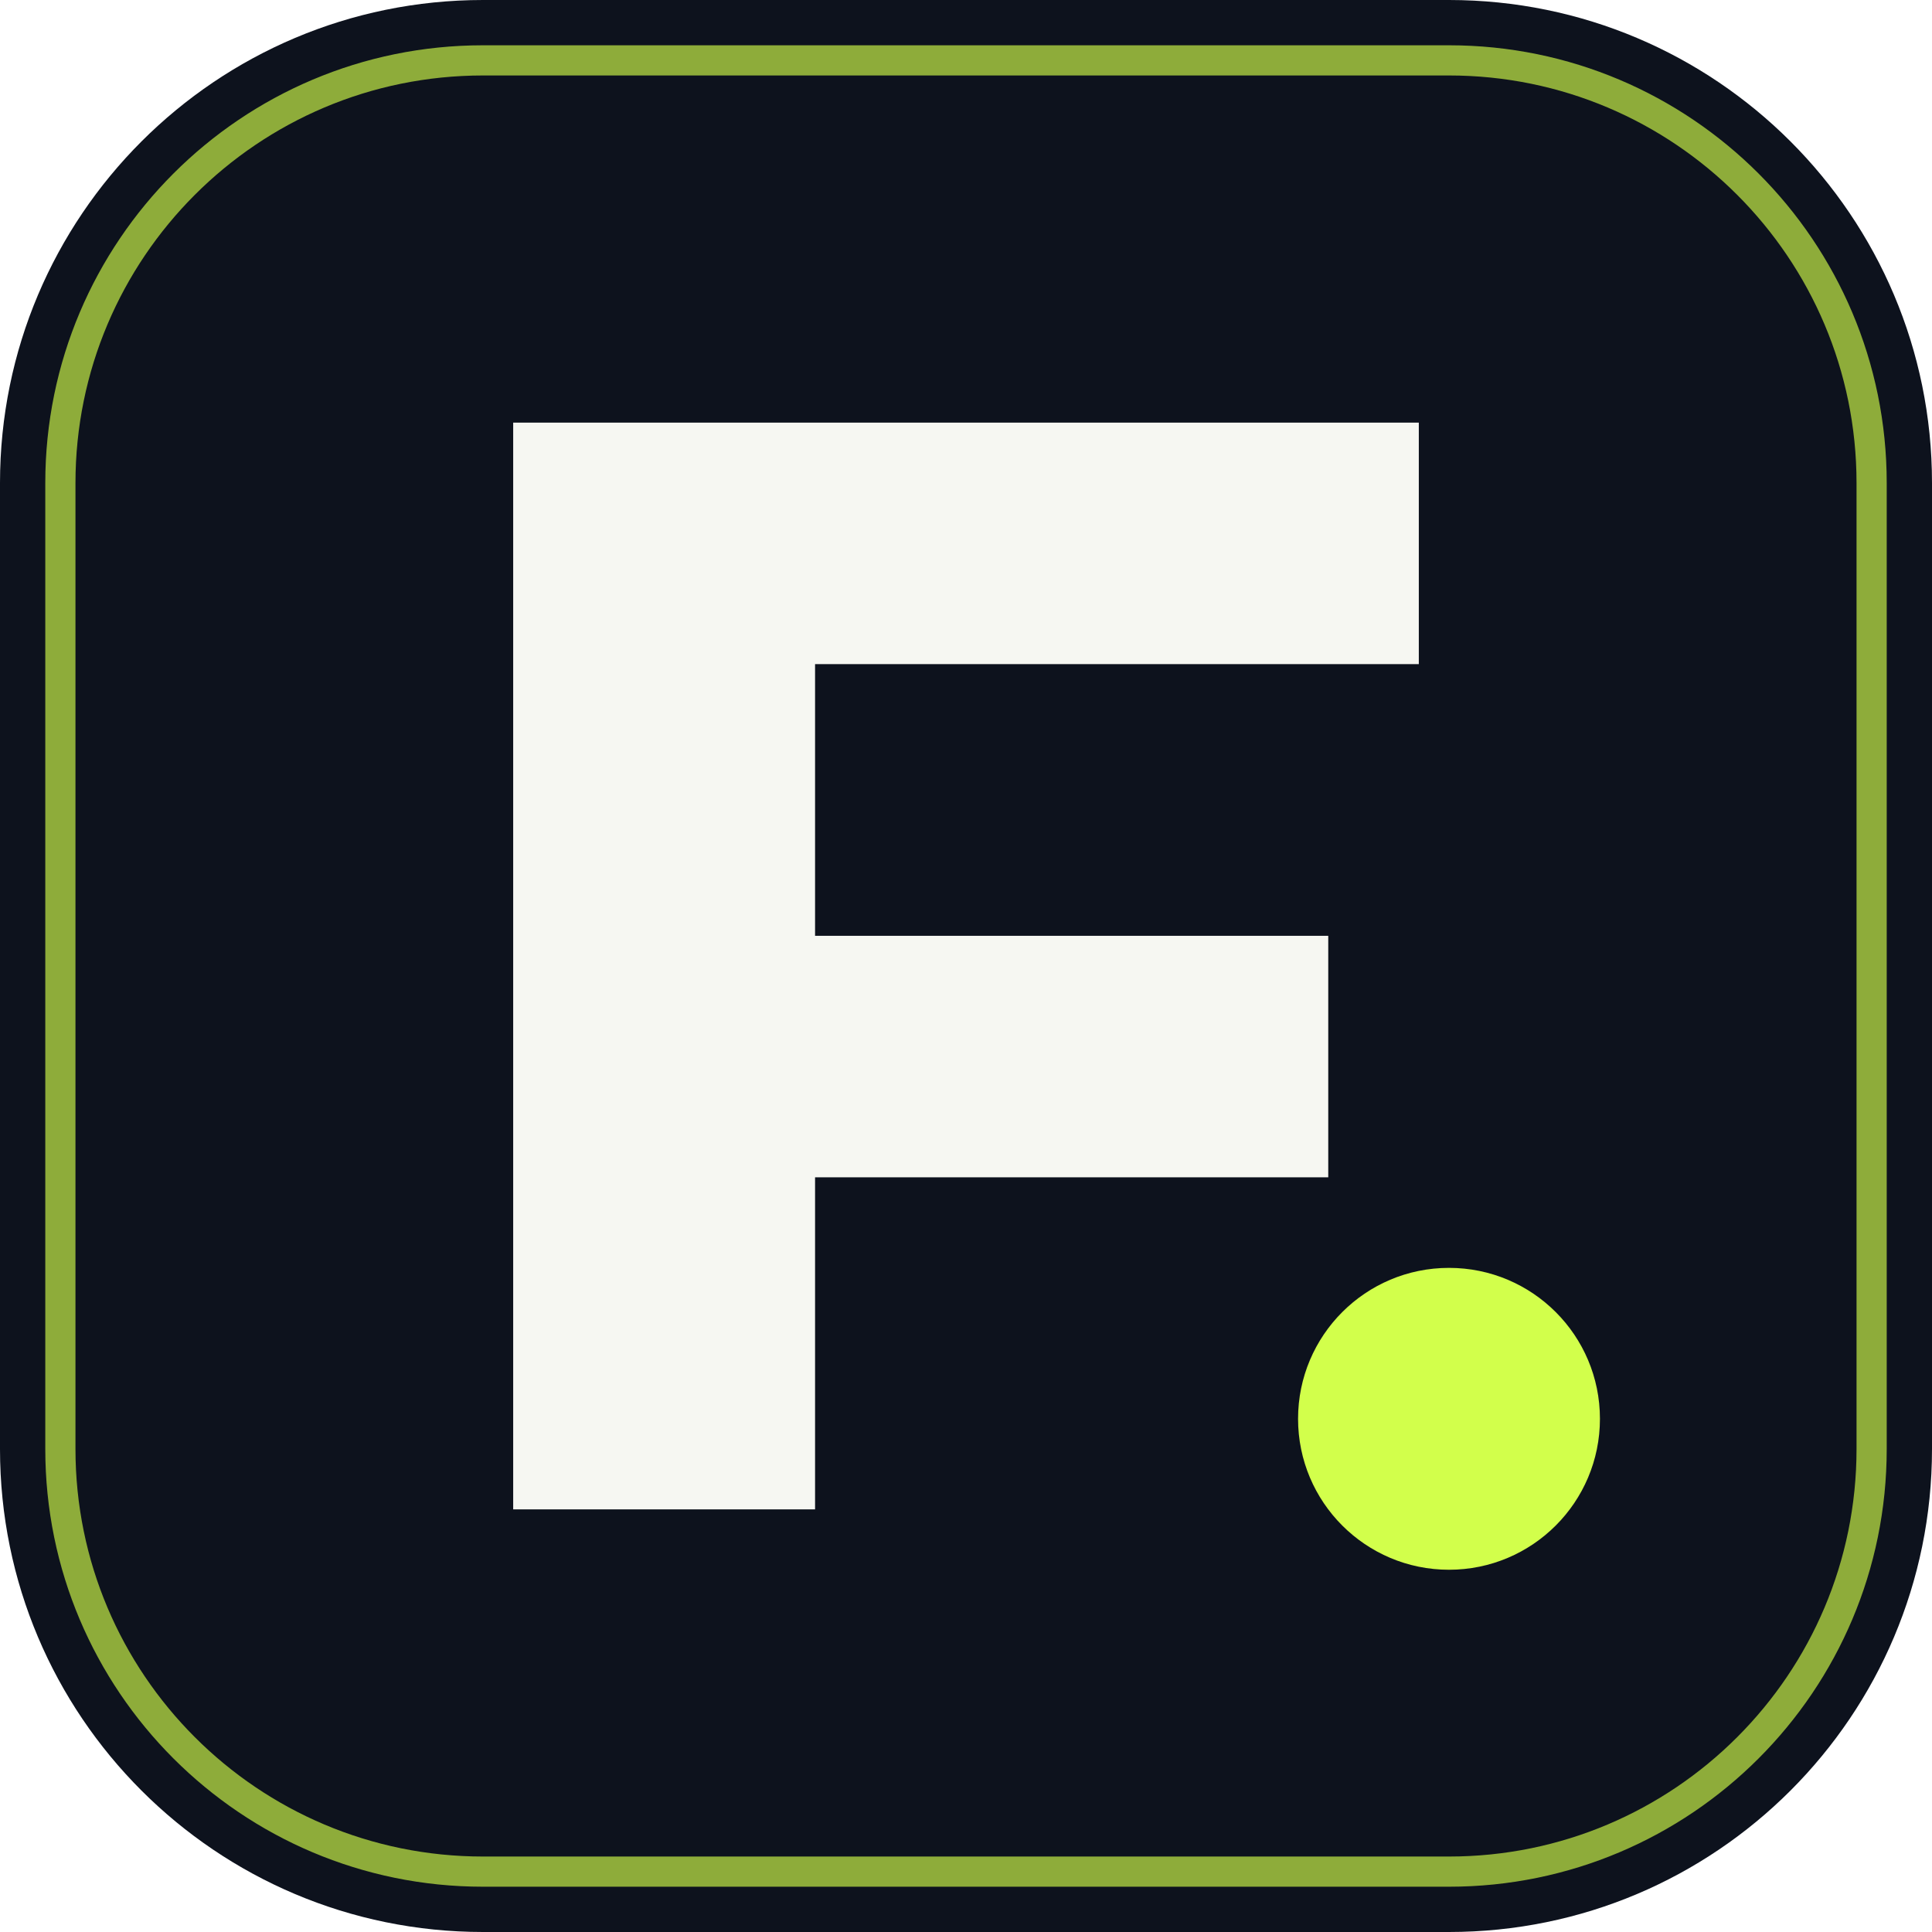
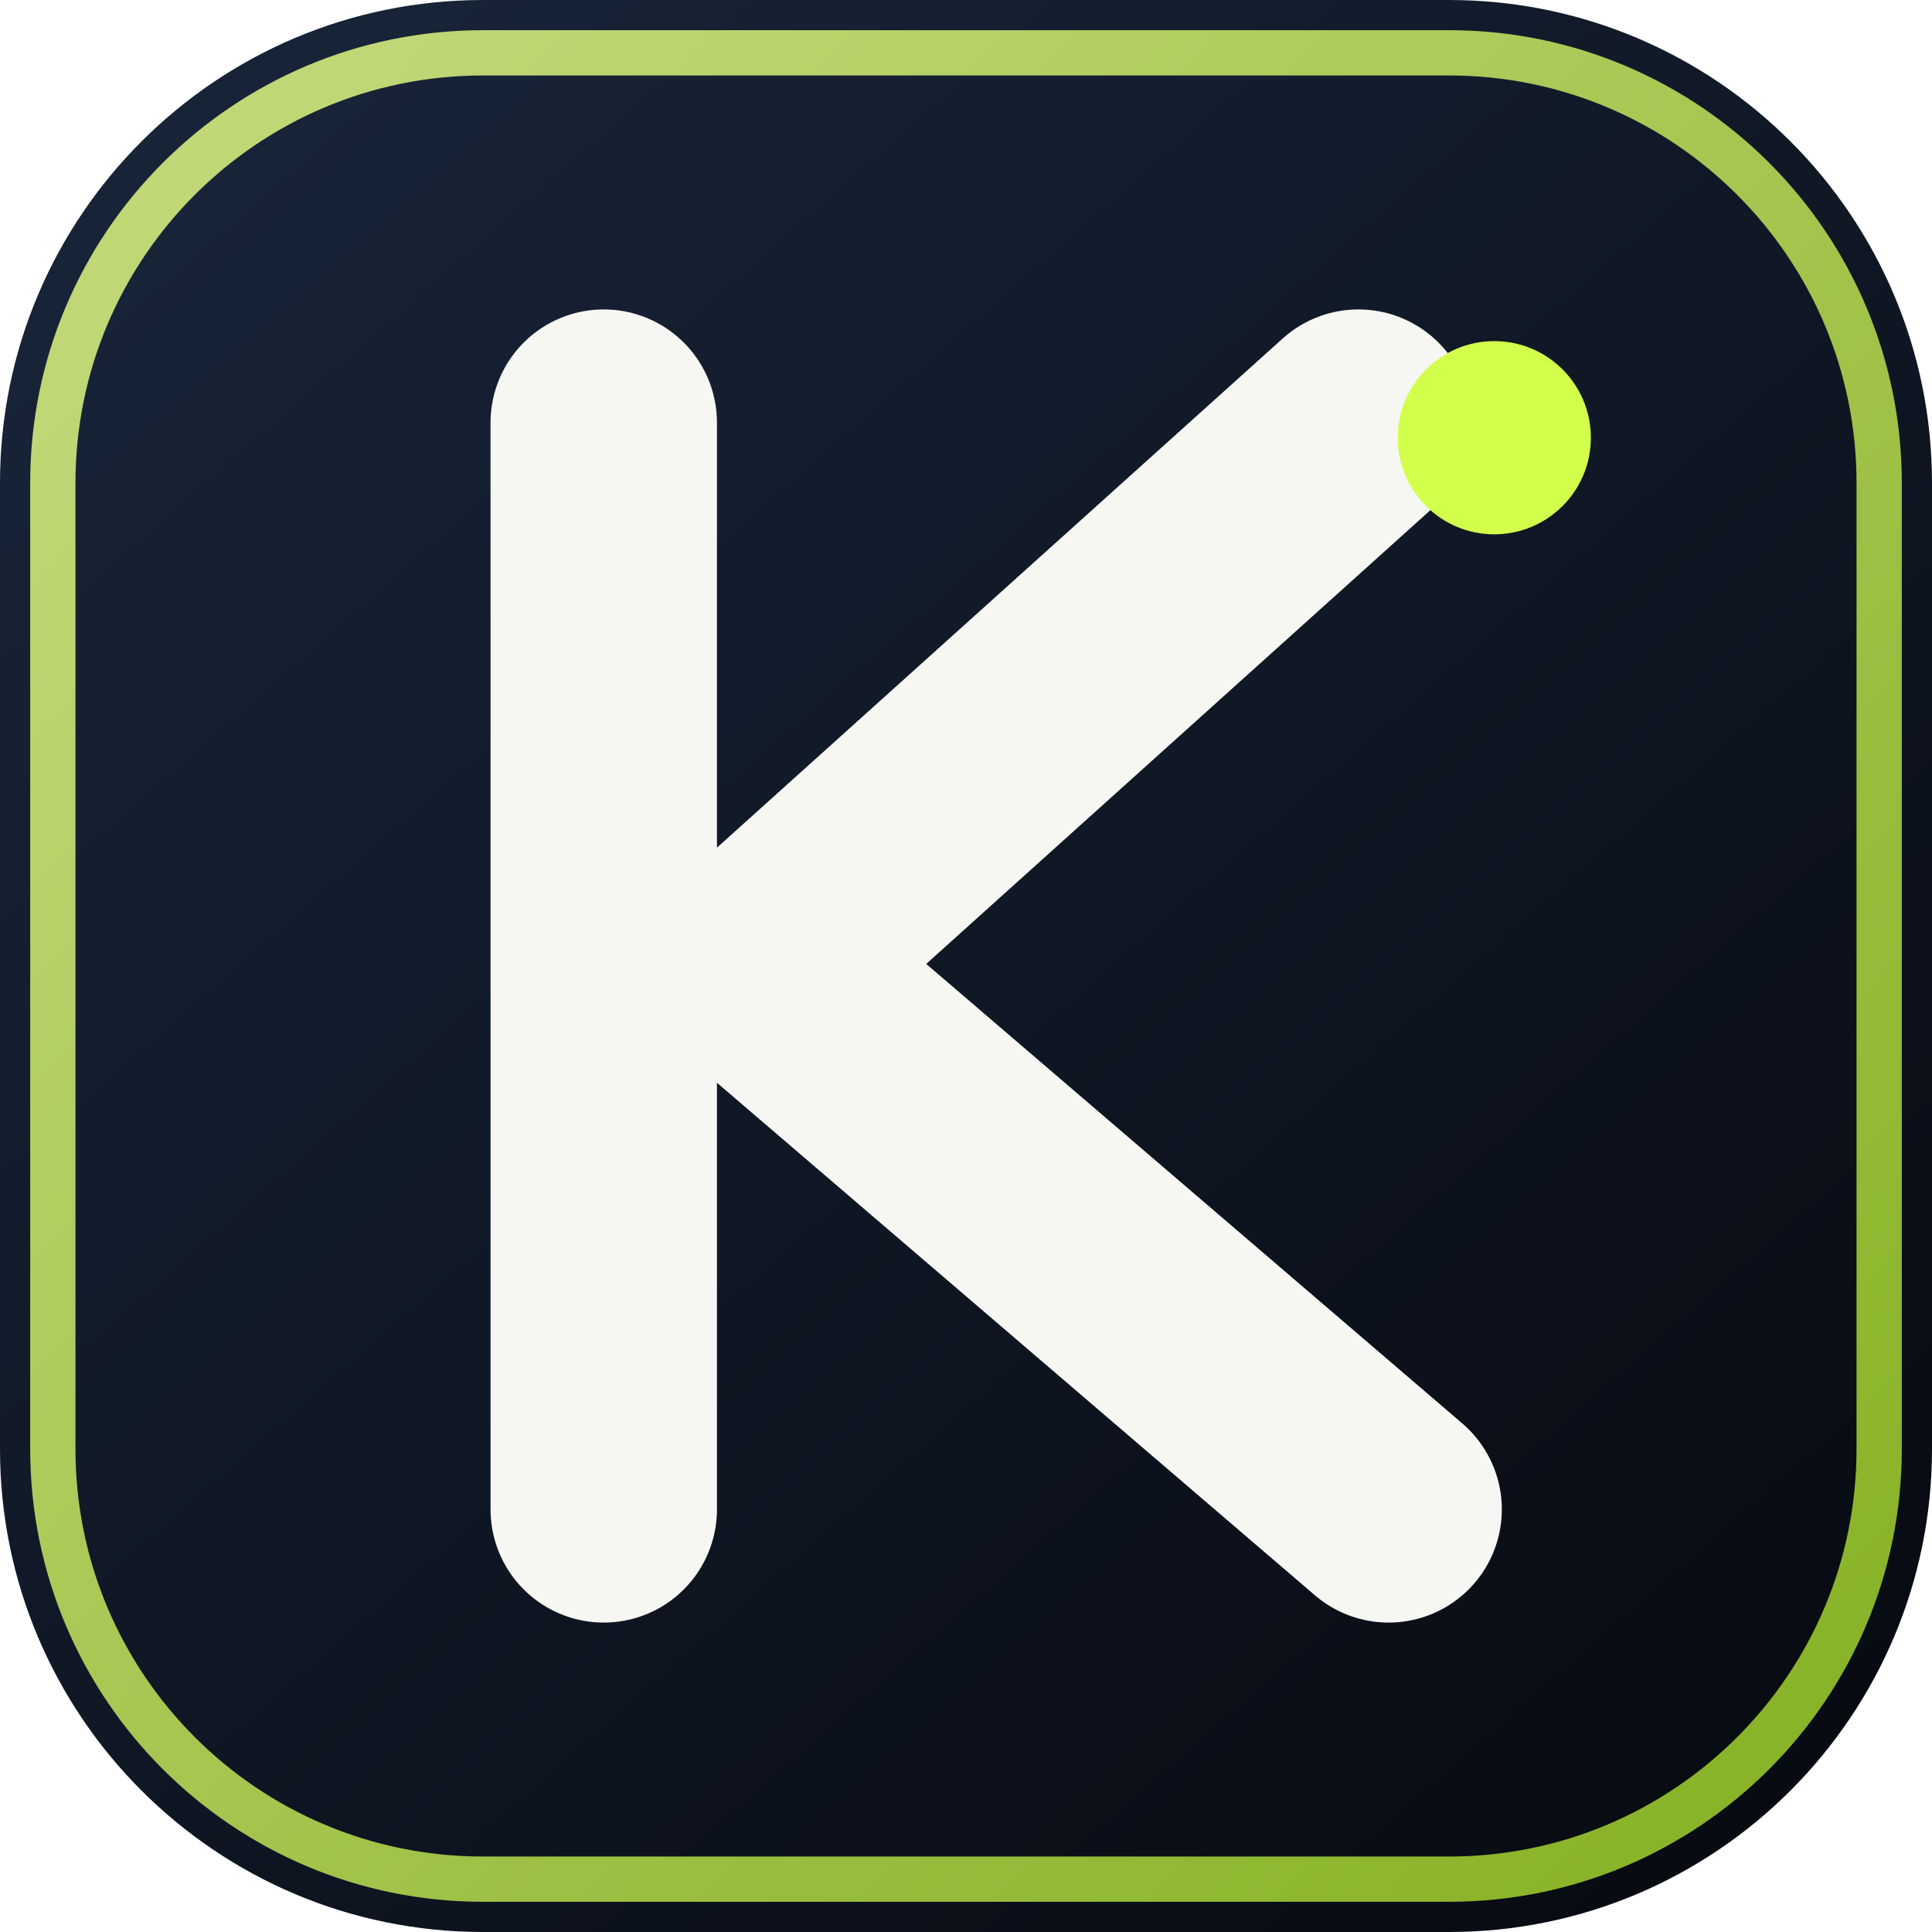
- <svg xmlns="http://www.w3.org/2000/svg" viewBox="0 0 64 64">
-   <rect width="64" height="64" rx="16" fill="#0d121d" />
-   <rect x="2" y="2" width="60" height="60" rx="14" fill="none" stroke="#d2ff4b" stroke-opacity=".65" />
-   <path d="M17 14h30v8H27v9h17v8H27v11h-10z" fill="#f6f7f2" />
-   <circle cx="48" cy="47" r="5" fill="#d2ff4b" />
+ <svg xmlns="http://www.w3.org/2000/svg" viewBox="0 0 64 64" fill="none">
+   <defs>
+     <linearGradient id="bg" x1="8" y1="5" x2="57" y2="61" gradientUnits="userSpaceOnUse">
+       <stop stop-color="#172337" />
+       <stop offset="1" stop-color="#080B12" />
+     </linearGradient>
+     <linearGradient id="edge" x1="7" y1="8" x2="58" y2="57" gradientUnits="userSpaceOnUse">
+       <stop stop-color="#E4FF83" />
+       <stop offset="1" stop-color="#A6D92E" />
+     </linearGradient>
+   </defs>
+   <rect width="64" height="64" rx="16" fill="url(#bg)" />
+   <rect x="1.75" y="1.75" width="60.5" height="60.5" rx="14.25" stroke="url(#edge)" stroke-width="1.5" stroke-opacity=".82" />
+   <path d="M20 14V50M45 14L25 32L46 50" stroke="#F6F7F2" stroke-width="7.5" stroke-linecap="round" stroke-linejoin="round" />
+   <circle cx="49.5" cy="14.5" r="3.2" fill="#D2FF4B" />
</svg>
